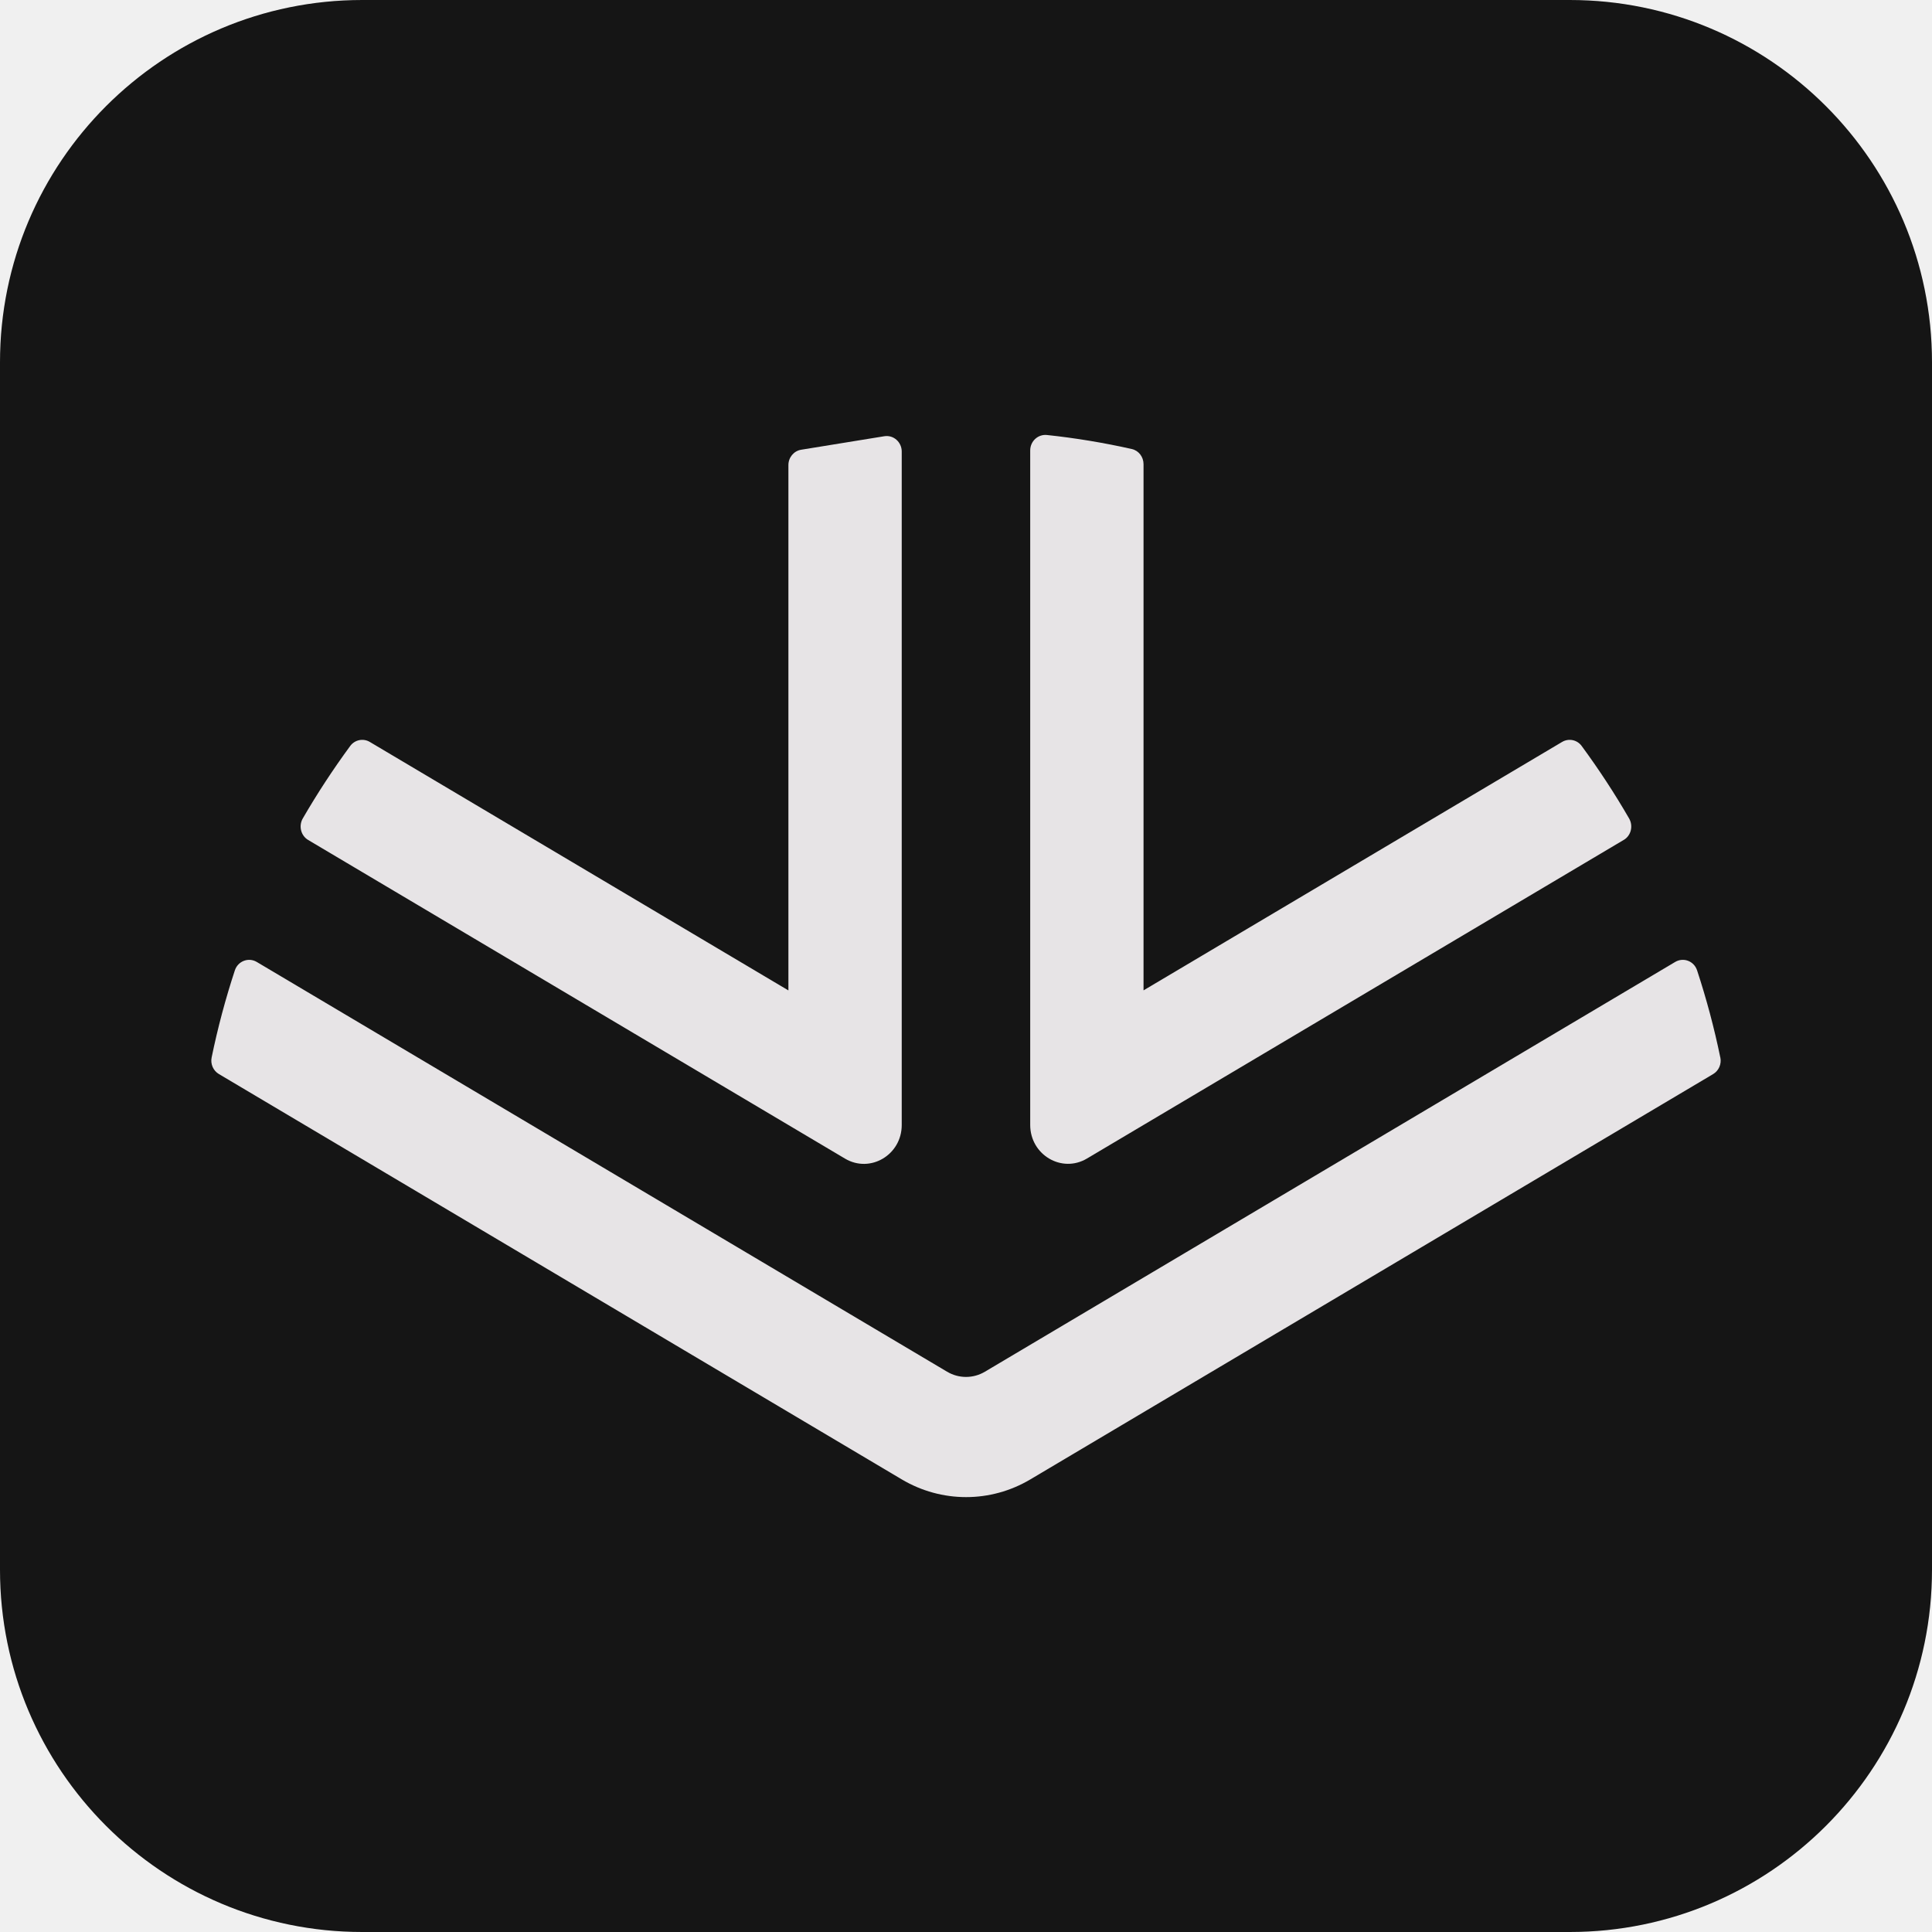
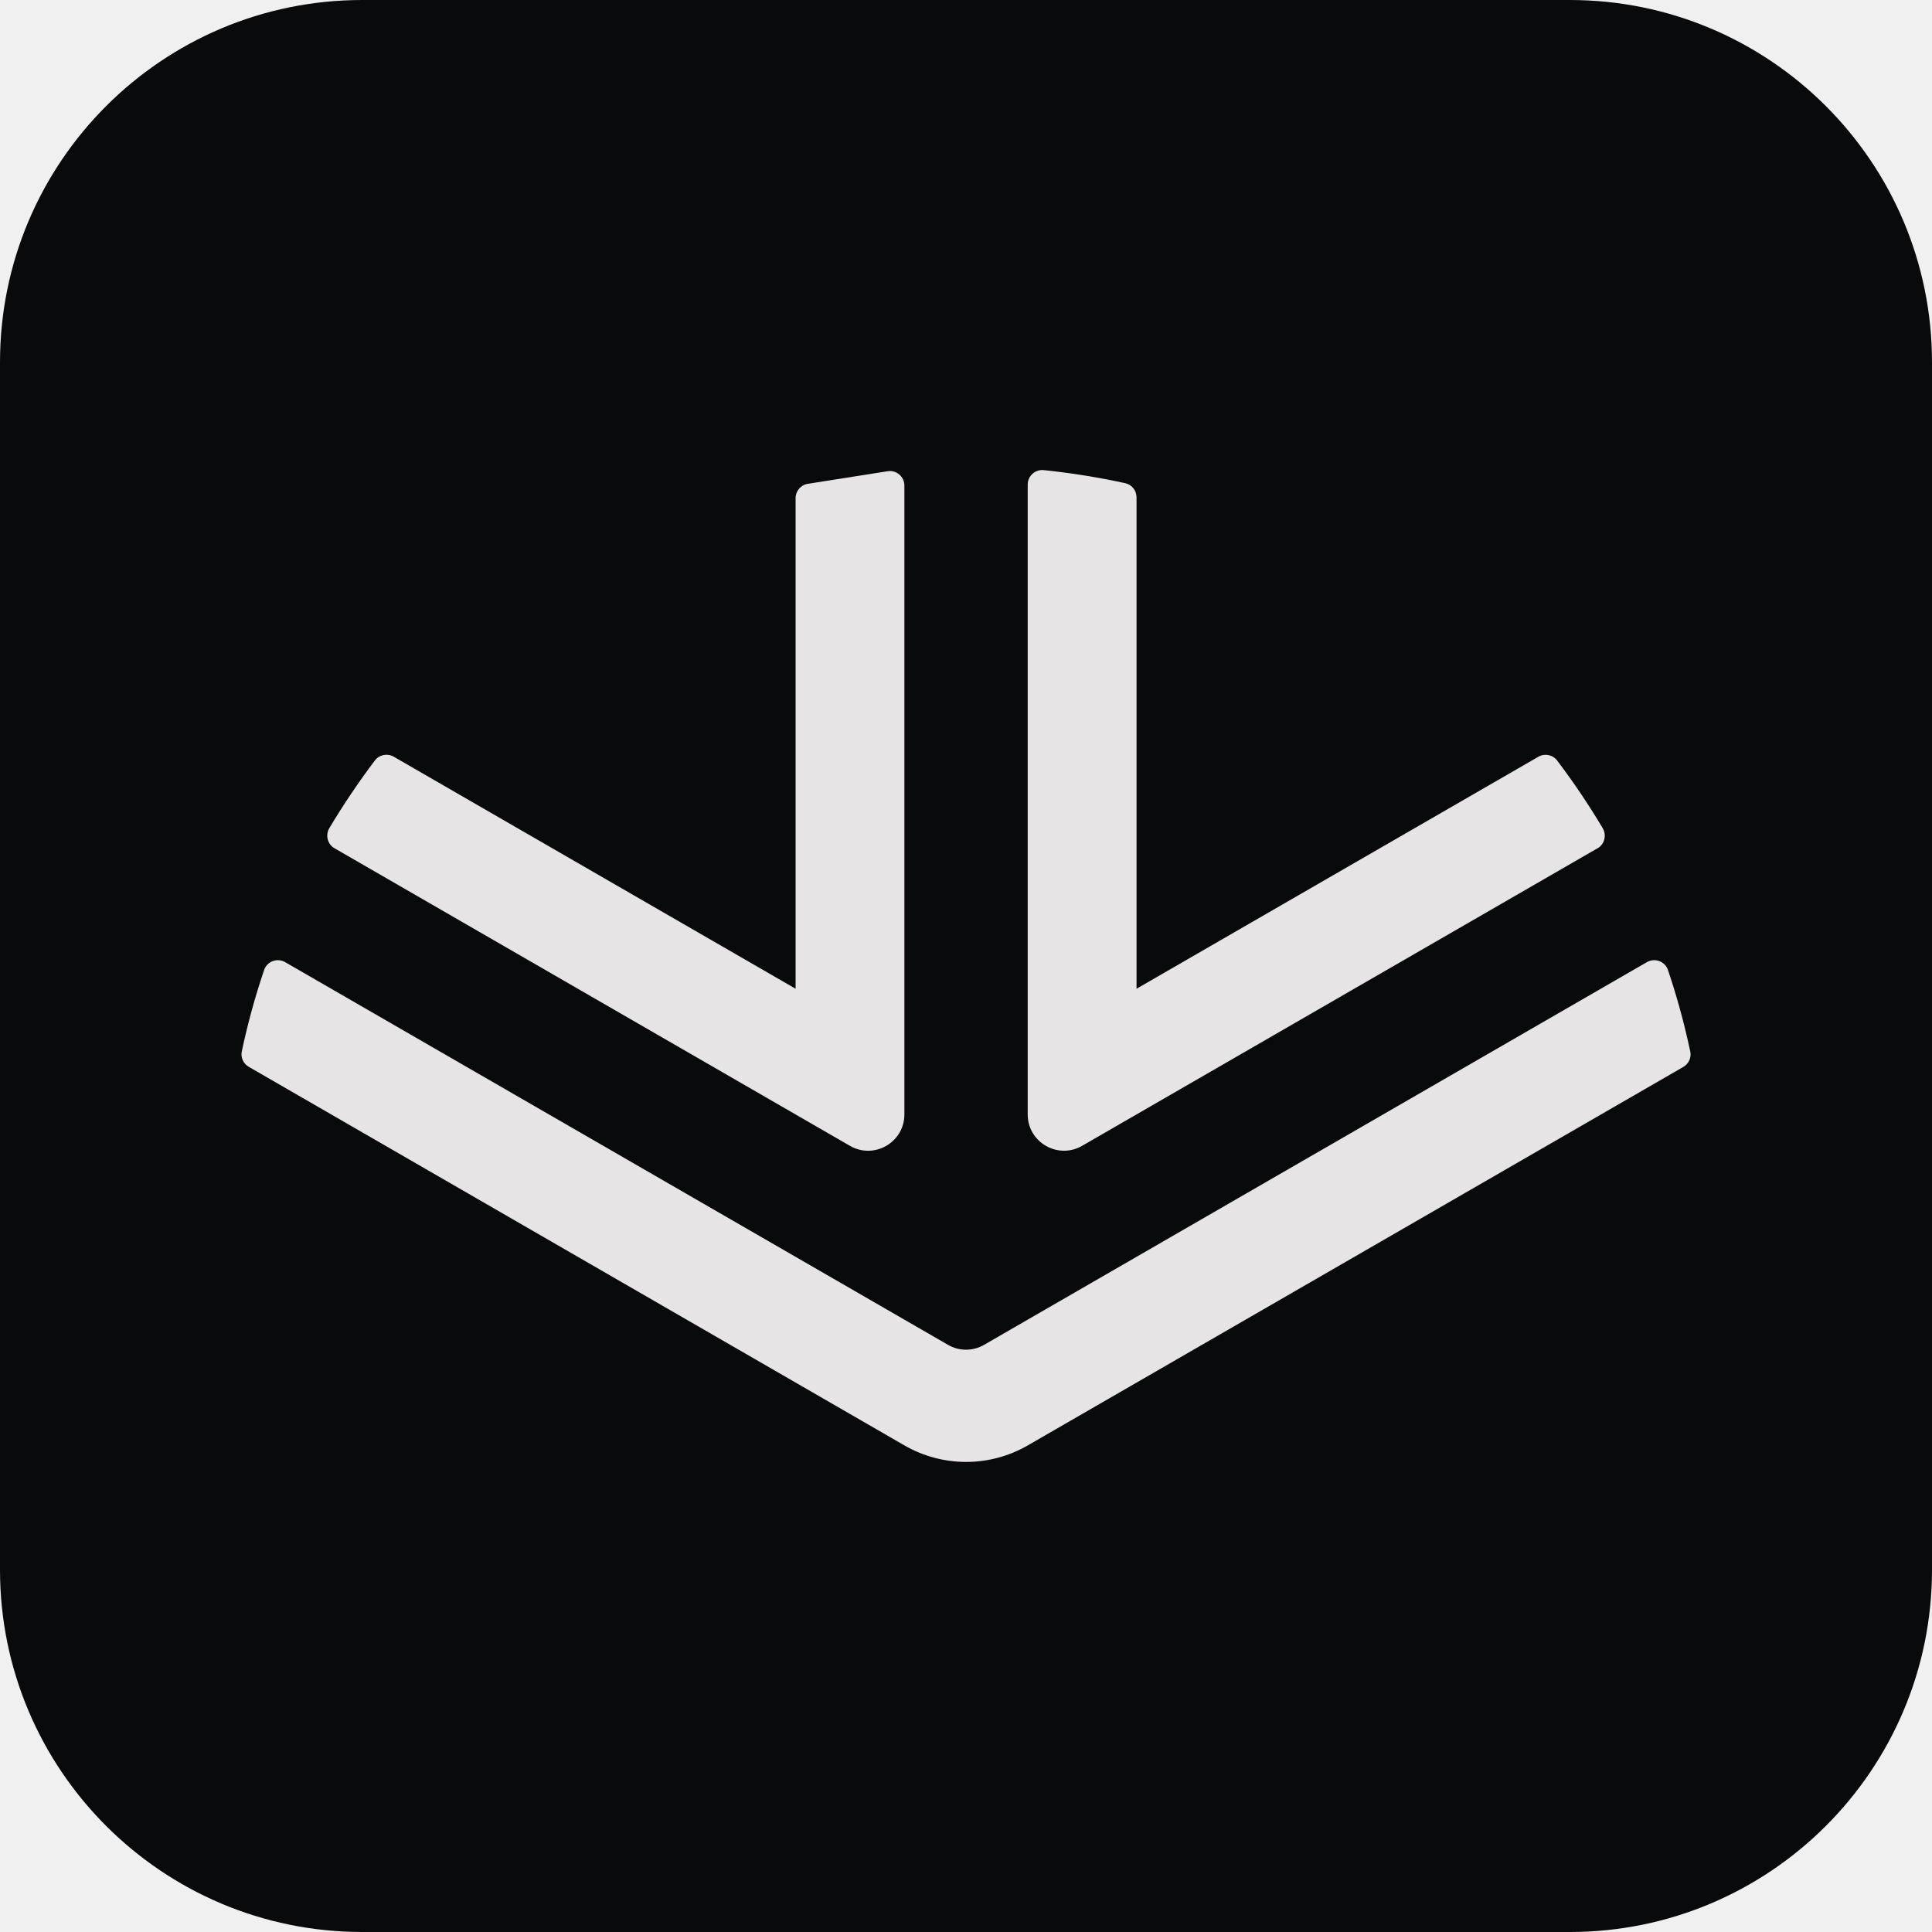
- <svg xmlns="http://www.w3.org/2000/svg" width="64" height="64" viewBox="0 0 64 64" fill="none">
-   <rect width="64" height="64" rx="12" fill="#151515" />
-   <g clip-path="url(#clip0_1444_2070)">
-     <path d="M56.989 35.031C57.034 35.248 56.935 35.471 56.749 35.581L34.13 49.008C32.814 49.789 31.192 49.789 29.874 49.008L7.251 35.579C7.064 35.469 6.966 35.246 7.011 35.029C7.213 34.046 7.471 33.085 7.779 32.147C7.879 31.839 8.23 31.703 8.504 31.865L31.374 45.44C31.761 45.67 32.239 45.67 32.626 45.44L55.494 31.865C55.768 31.703 56.119 31.837 56.219 32.147C56.527 33.085 56.785 34.046 56.987 35.029L56.989 35.031Z" fill="#E7E4E6" />
-     <path d="M53.789 27.823L36.005 38.379C35.171 38.874 34.127 38.255 34.127 37.265V14.922C34.127 14.614 34.387 14.379 34.682 14.41C35.635 14.511 36.573 14.668 37.491 14.874C37.72 14.925 37.881 15.135 37.881 15.376V32.807L51.746 24.578C51.963 24.449 52.242 24.504 52.394 24.71C52.96 25.48 53.485 26.28 53.966 27.112C54.109 27.361 54.031 27.681 53.789 27.824V27.823Z" fill="#E7E4E6" />
-     <path d="M26.117 15.408V32.809L12.251 24.578C12.034 24.449 11.755 24.504 11.602 24.71C11.037 25.48 10.512 26.28 10.03 27.112C9.887 27.361 9.966 27.681 10.208 27.825L27.993 38.381C28.828 38.876 29.871 38.257 29.871 37.267V14.959C29.871 14.642 29.596 14.401 29.293 14.451L26.54 14.898C26.296 14.937 26.117 15.154 26.117 15.406V15.408Z" fill="#E7E4E6" />
+ <svg xmlns="http://www.w3.org/2000/svg" width="64" height="64" viewBox="0 0 64 64">
+   <rect width="64" height="64" rx="12" fill="#090A0C" />
+   <g transform="translate(8 15.57) scale(1.757)">
+     <path d="M27.315 10.961C27.34 11.076 27.286 11.195 27.184 11.254L14.824 18.39C14.105 18.805 13.219 18.805 12.499 18.39L0.137 11.252C0.035 11.194 -0.019 11.075 0.006 10.96C0.116 10.438 0.257 9.927 0.426 9.428C0.48 9.265 0.672 9.192 0.822 9.278L13.319 16.493C13.53 16.616 13.791 16.616 14.002 16.493L26.498 9.278C26.648 9.192 26.84 9.264 26.895 9.428C27.063 9.927 27.204 10.438 27.314 10.96L27.315 10.961Z" fill="#E7E4E6" />
+     <path d="M25.567 7.131L15.85 12.741C15.394 13.005 14.823 12.676 14.823 12.15V0.274C14.823 0.111 14.965 -0.015 15.127 0.002C15.647 0.056 16.16 0.139 16.662 0.248C16.787 0.276 16.875 0.387 16.875 0.516V9.78L24.451 5.406C24.569 5.338 24.722 5.367 24.805 5.477C25.114 5.885 25.401 6.311 25.664 6.753C25.742 6.885 25.699 7.056 25.567 7.132V7.131Z" fill="#E7E4E6" />
+     <path d="M10.447 0.531V9.78L2.87 5.405C2.751 5.337 2.599 5.366 2.515 5.476C2.206 5.885 1.92 6.31 1.656 6.752C1.578 6.884 1.621 7.055 1.753 7.131L11.472 12.742C11.928 13.005 12.498 12.676 12.498 12.15V0.293C12.498 0.124 12.347 -0.004 12.182 0.023L10.677 0.26C10.544 0.281 10.447 0.396 10.447 0.53V0.531Z" fill="#E7E4E6" />
  </g>
-   <defs>
-     <clipPath id="clip0_1444_2070">
-       <rect width="50" height="35.185" fill="white" transform="translate(7 14.4072)" />
-     </clipPath>
-   </defs>
</svg>
